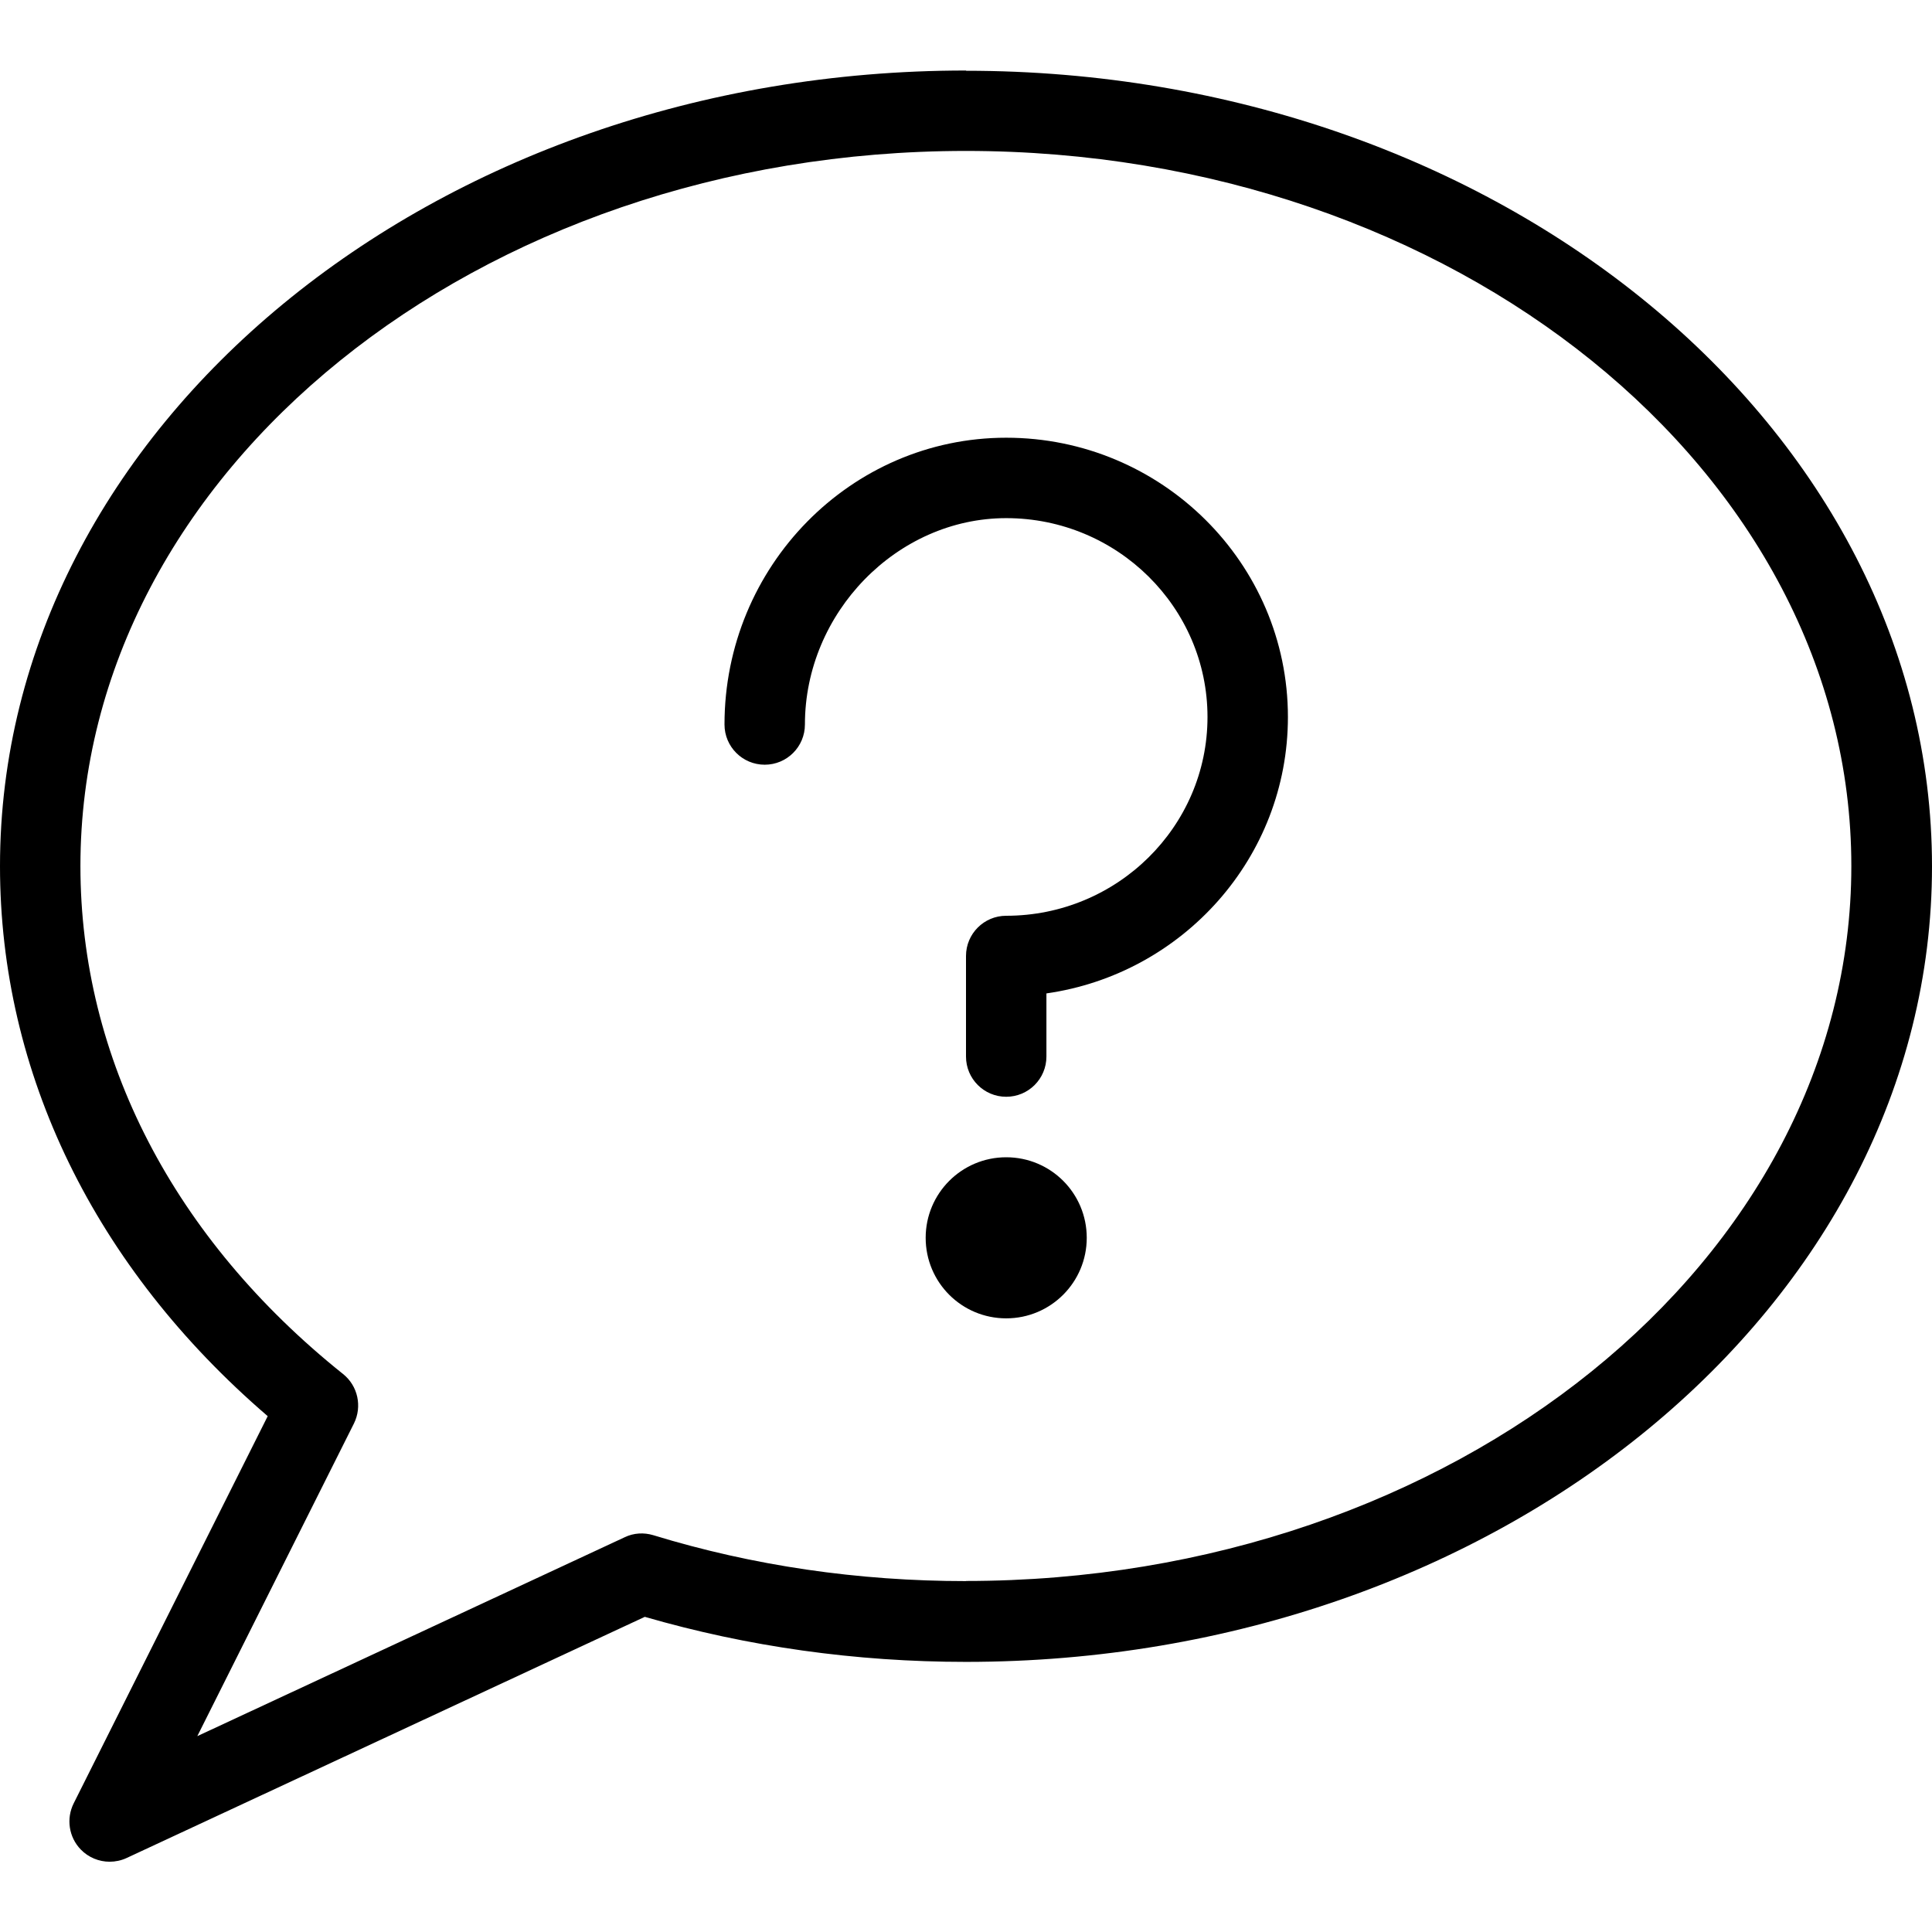
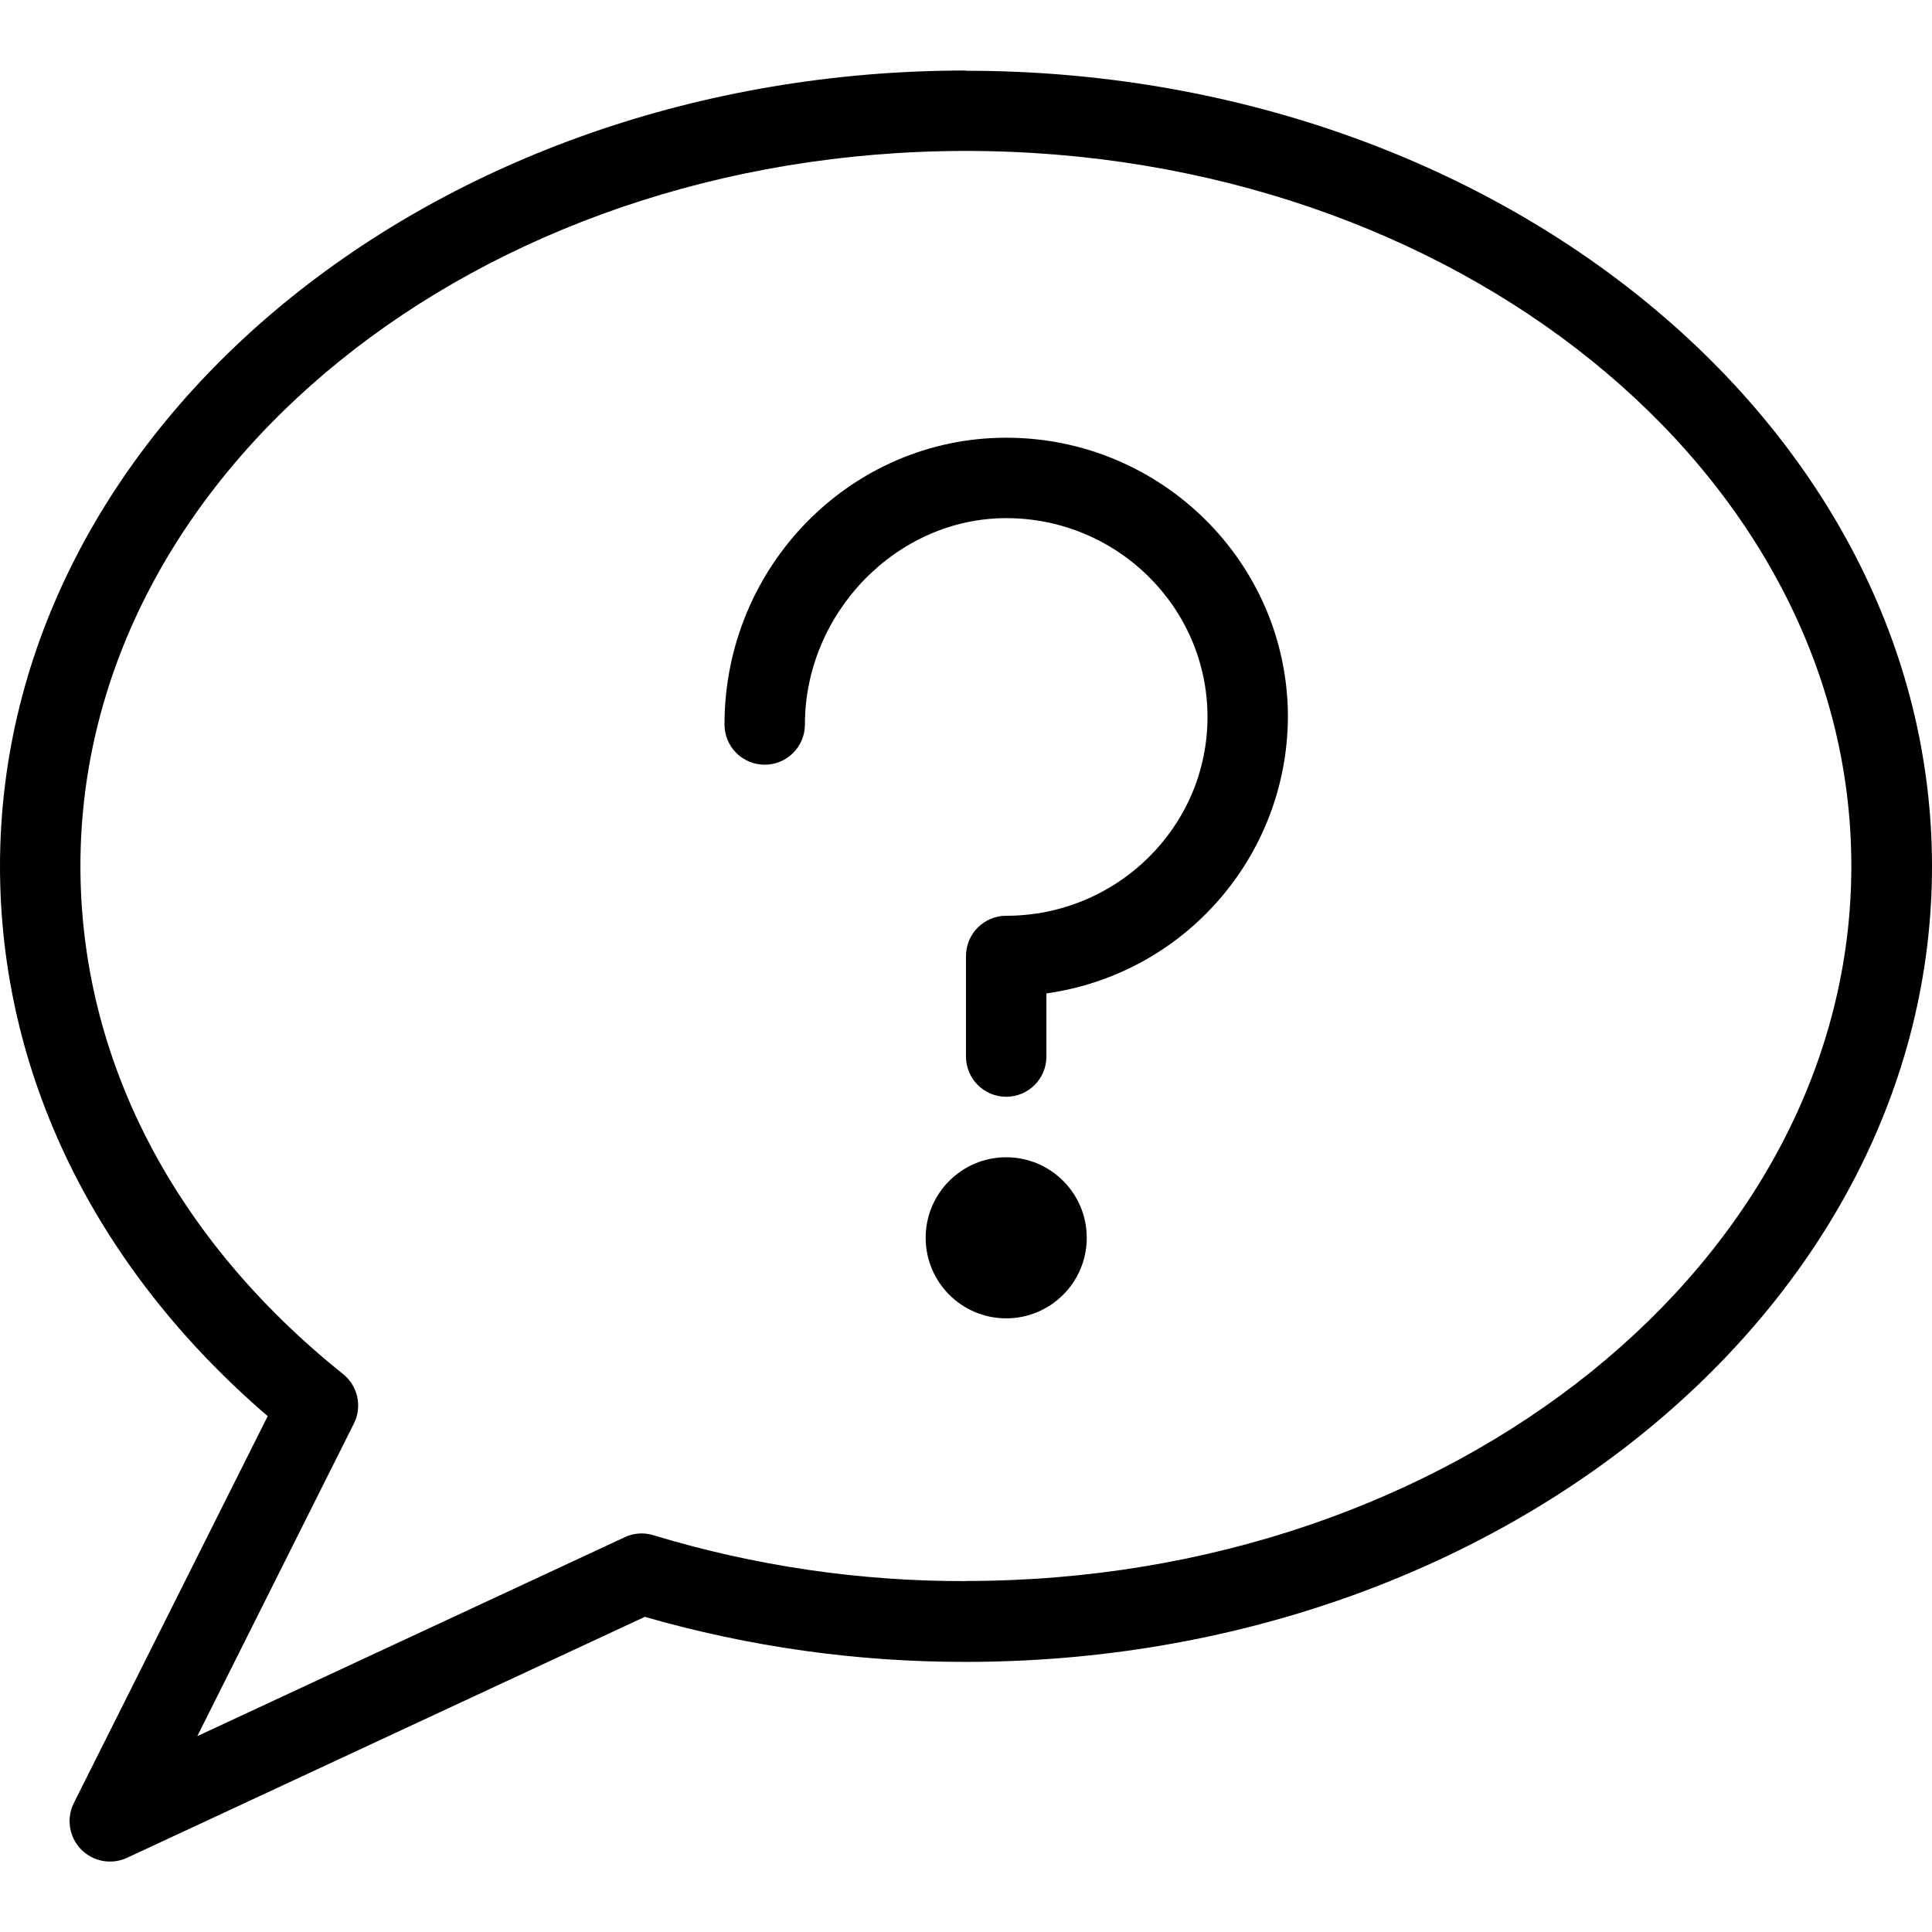
- <svg xmlns="http://www.w3.org/2000/svg" version="1.1" width="16" height="16" viewBox="0 0 16 16">
-   <path d="M8 0.584c-4.411 0-8 2.956-8 6.589 0 1.716 0.785 3.324 2.217 4.555l-1.607 3.207c-0.063 0.127-0.040 0.28 0.059 0.382 0.064 0.066 0.151 0.101 0.239 0.101 0.047 0 0.096-0.010 0.141-0.031l4.291-1.997c0.852 0.247 1.747 0.373 2.66 0.373 4.411 0 8-2.955 8-6.588s-3.589-6.589-8-6.589zM8 13.094c-0.892 0-1.763-0.127-2.589-0.38-0.079-0.024-0.164-0.019-0.238 0.017l-3.539 1.647 1.297-2.589c0.070-0.141 0.033-0.312-0.090-0.41-1.403-1.122-2.175-2.615-2.175-4.207 0-3.265 3.29-5.922 7.333-5.922s7.333 2.657 7.333 5.922c0 3.265-3.29 5.921-7.333 5.921z" />
-   <path d="M8.333 3.625c-1.287 0-2.333 1.065-2.333 2.375 0 0.184 0.149 0.333 0.333 0.333s0.333-0.149 0.333-0.333c0-0.926 0.763-1.709 1.667-1.709 0.919 0 1.667 0.739 1.667 1.647s-0.748 1.646-1.667 1.646c-0.184 0-0.333 0.149-0.333 0.333v0.833c0 0.184 0.149 0.333 0.333 0.333s0.333-0.149 0.333-0.333v-0.523c1.129-0.161 2-1.125 2-2.289 0-1.275-1.047-2.313-2.333-2.313z" />
-   <path d="M9 10.251c0 0.368-0.298 0.667-0.667 0.667s-0.667-0.298-0.667-0.667c0-0.368 0.298-0.667 0.667-0.667s0.667 0.298 0.667 0.667z" />
+ <svg xmlns="http://www.w3.org/2000/svg" viewBox="0 0 16 16">
+   <path d="M8 .584c-4.411 0-8 2.956-8 6.589 0 1.716.785 3.324 2.217 4.555L.61 14.935a.335.335 0 0 0 .439.452L5.34 13.39a9.55 9.55 0 0 0 2.66.373c4.411 0 8-2.955 8-6.588S12.411.586 8 .586zm0 12.51a8.83 8.83 0 0 1-2.589-.38.327.327 0 0 0-.238.017l-3.539 1.647 1.297-2.589a.334.334 0 0 0-.09-.41C1.438 10.257.666 8.764.666 7.172c0-3.265 3.29-5.922 7.333-5.922s7.333 2.657 7.333 5.922c0 3.265-3.29 5.921-7.333 5.921z" />
+   <path d="M8.333 3.625C7.046 3.625 6 4.69 6 6a.333.333 0 1 0 .666 0c0-.926.763-1.709 1.667-1.709.919 0 1.667.739 1.667 1.647s-.748 1.646-1.667 1.646A.333.333 0 0 0 8 7.917v.833a.333.333 0 1 0 .666 0v-.523a2.323 2.323 0 0 0 2-2.289c0-1.275-1.047-2.313-2.333-2.313zM9 10.251a.667.667 0 1 1-1.334 0 .667.667 0 0 1 1.334 0z" />
</svg>
